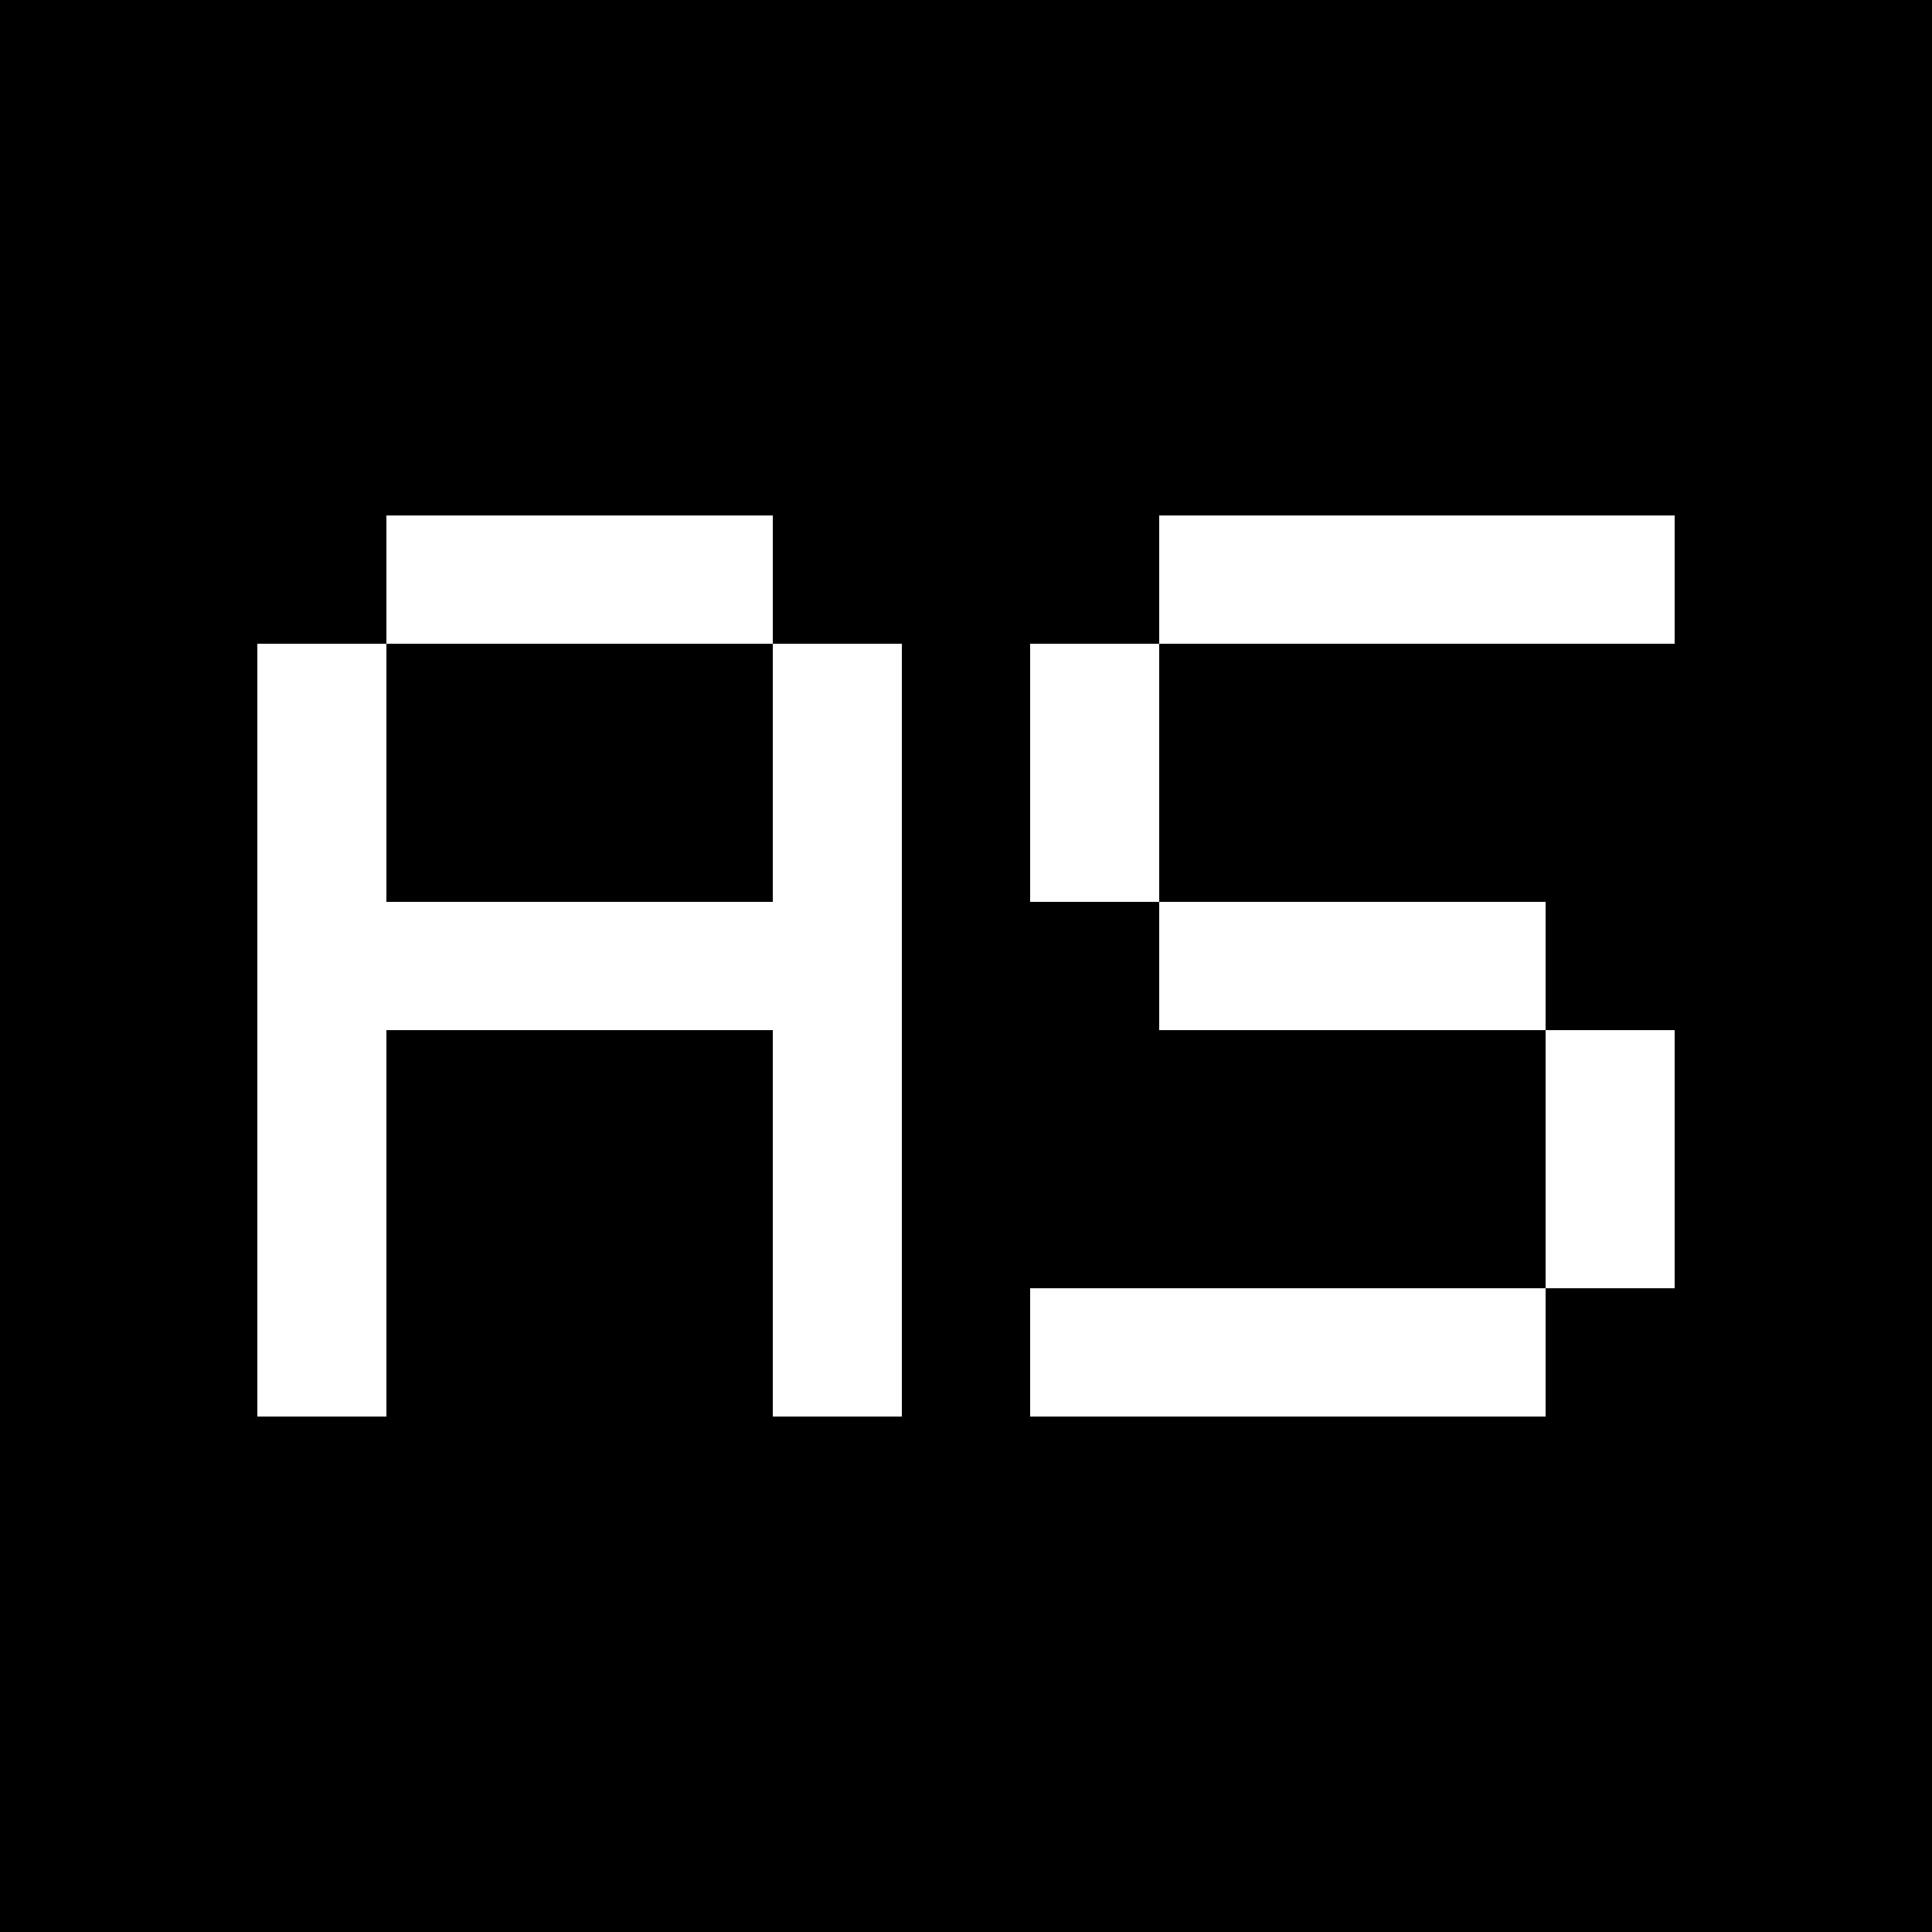
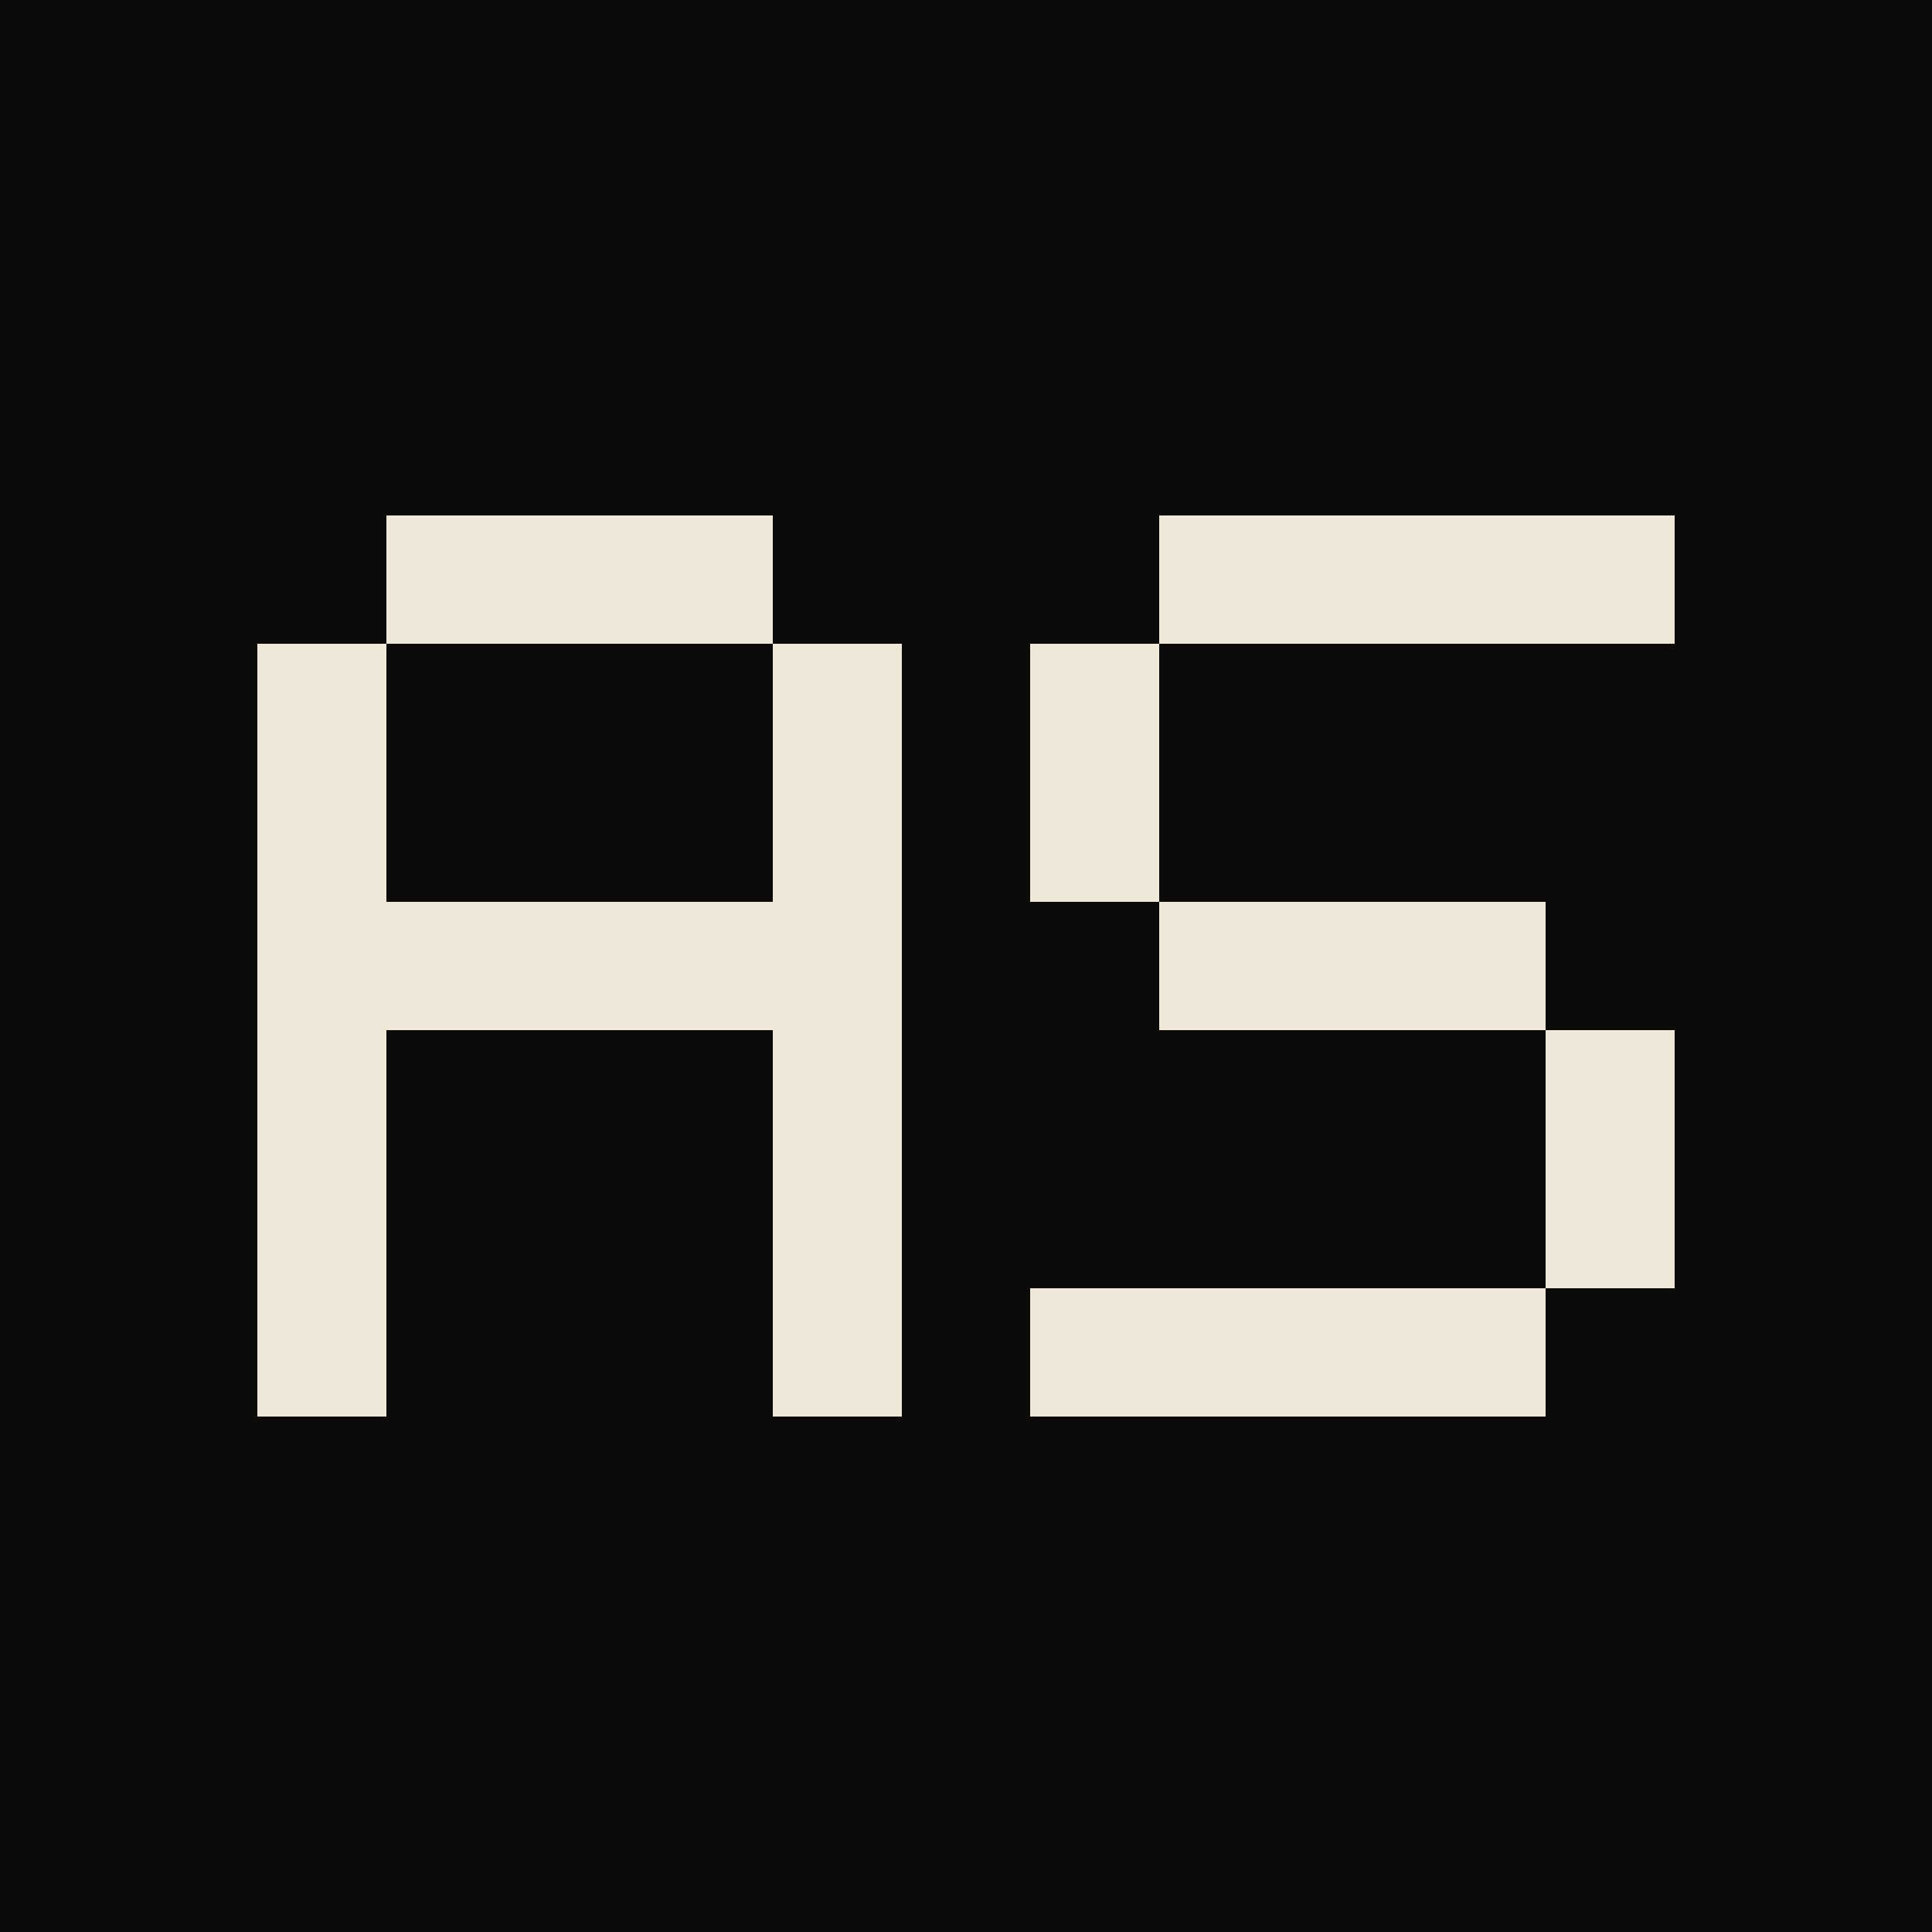
<svg xmlns="http://www.w3.org/2000/svg" viewBox="0 0 15 15" shape-rendering="crispEdges">
-   <rect width="15" height="15" fill="#000" />
-   <path fill="#fff" d="M3 4h3v1H3zM2 5h1v2H2zM6 5h1v2H6zM2 7h5v1H2zM2 8h1v3H2zM6 8h1v3H6zM9 4h4v1H9zM8 5h1v2H8zM9 7h3v1H9zM12 8h1v2h-1zM8 10h4v1H8z" />
+   <rect width="15" height="15" fill="#0C0B0A" />
+   <path fill="#EFE8D9" d="M3 4h3v1H3zM2 5h1v2H2zM6 5h1v2H6zM2 7h5v1H2zM2 8h1v3H2zM6 8h1v3H6zM9 4h4v1H9zM8 5h1v2H8zM9 7h3v1H9zM12 8h1v2h-1zM8 10h4v1H8z" />
</svg>
